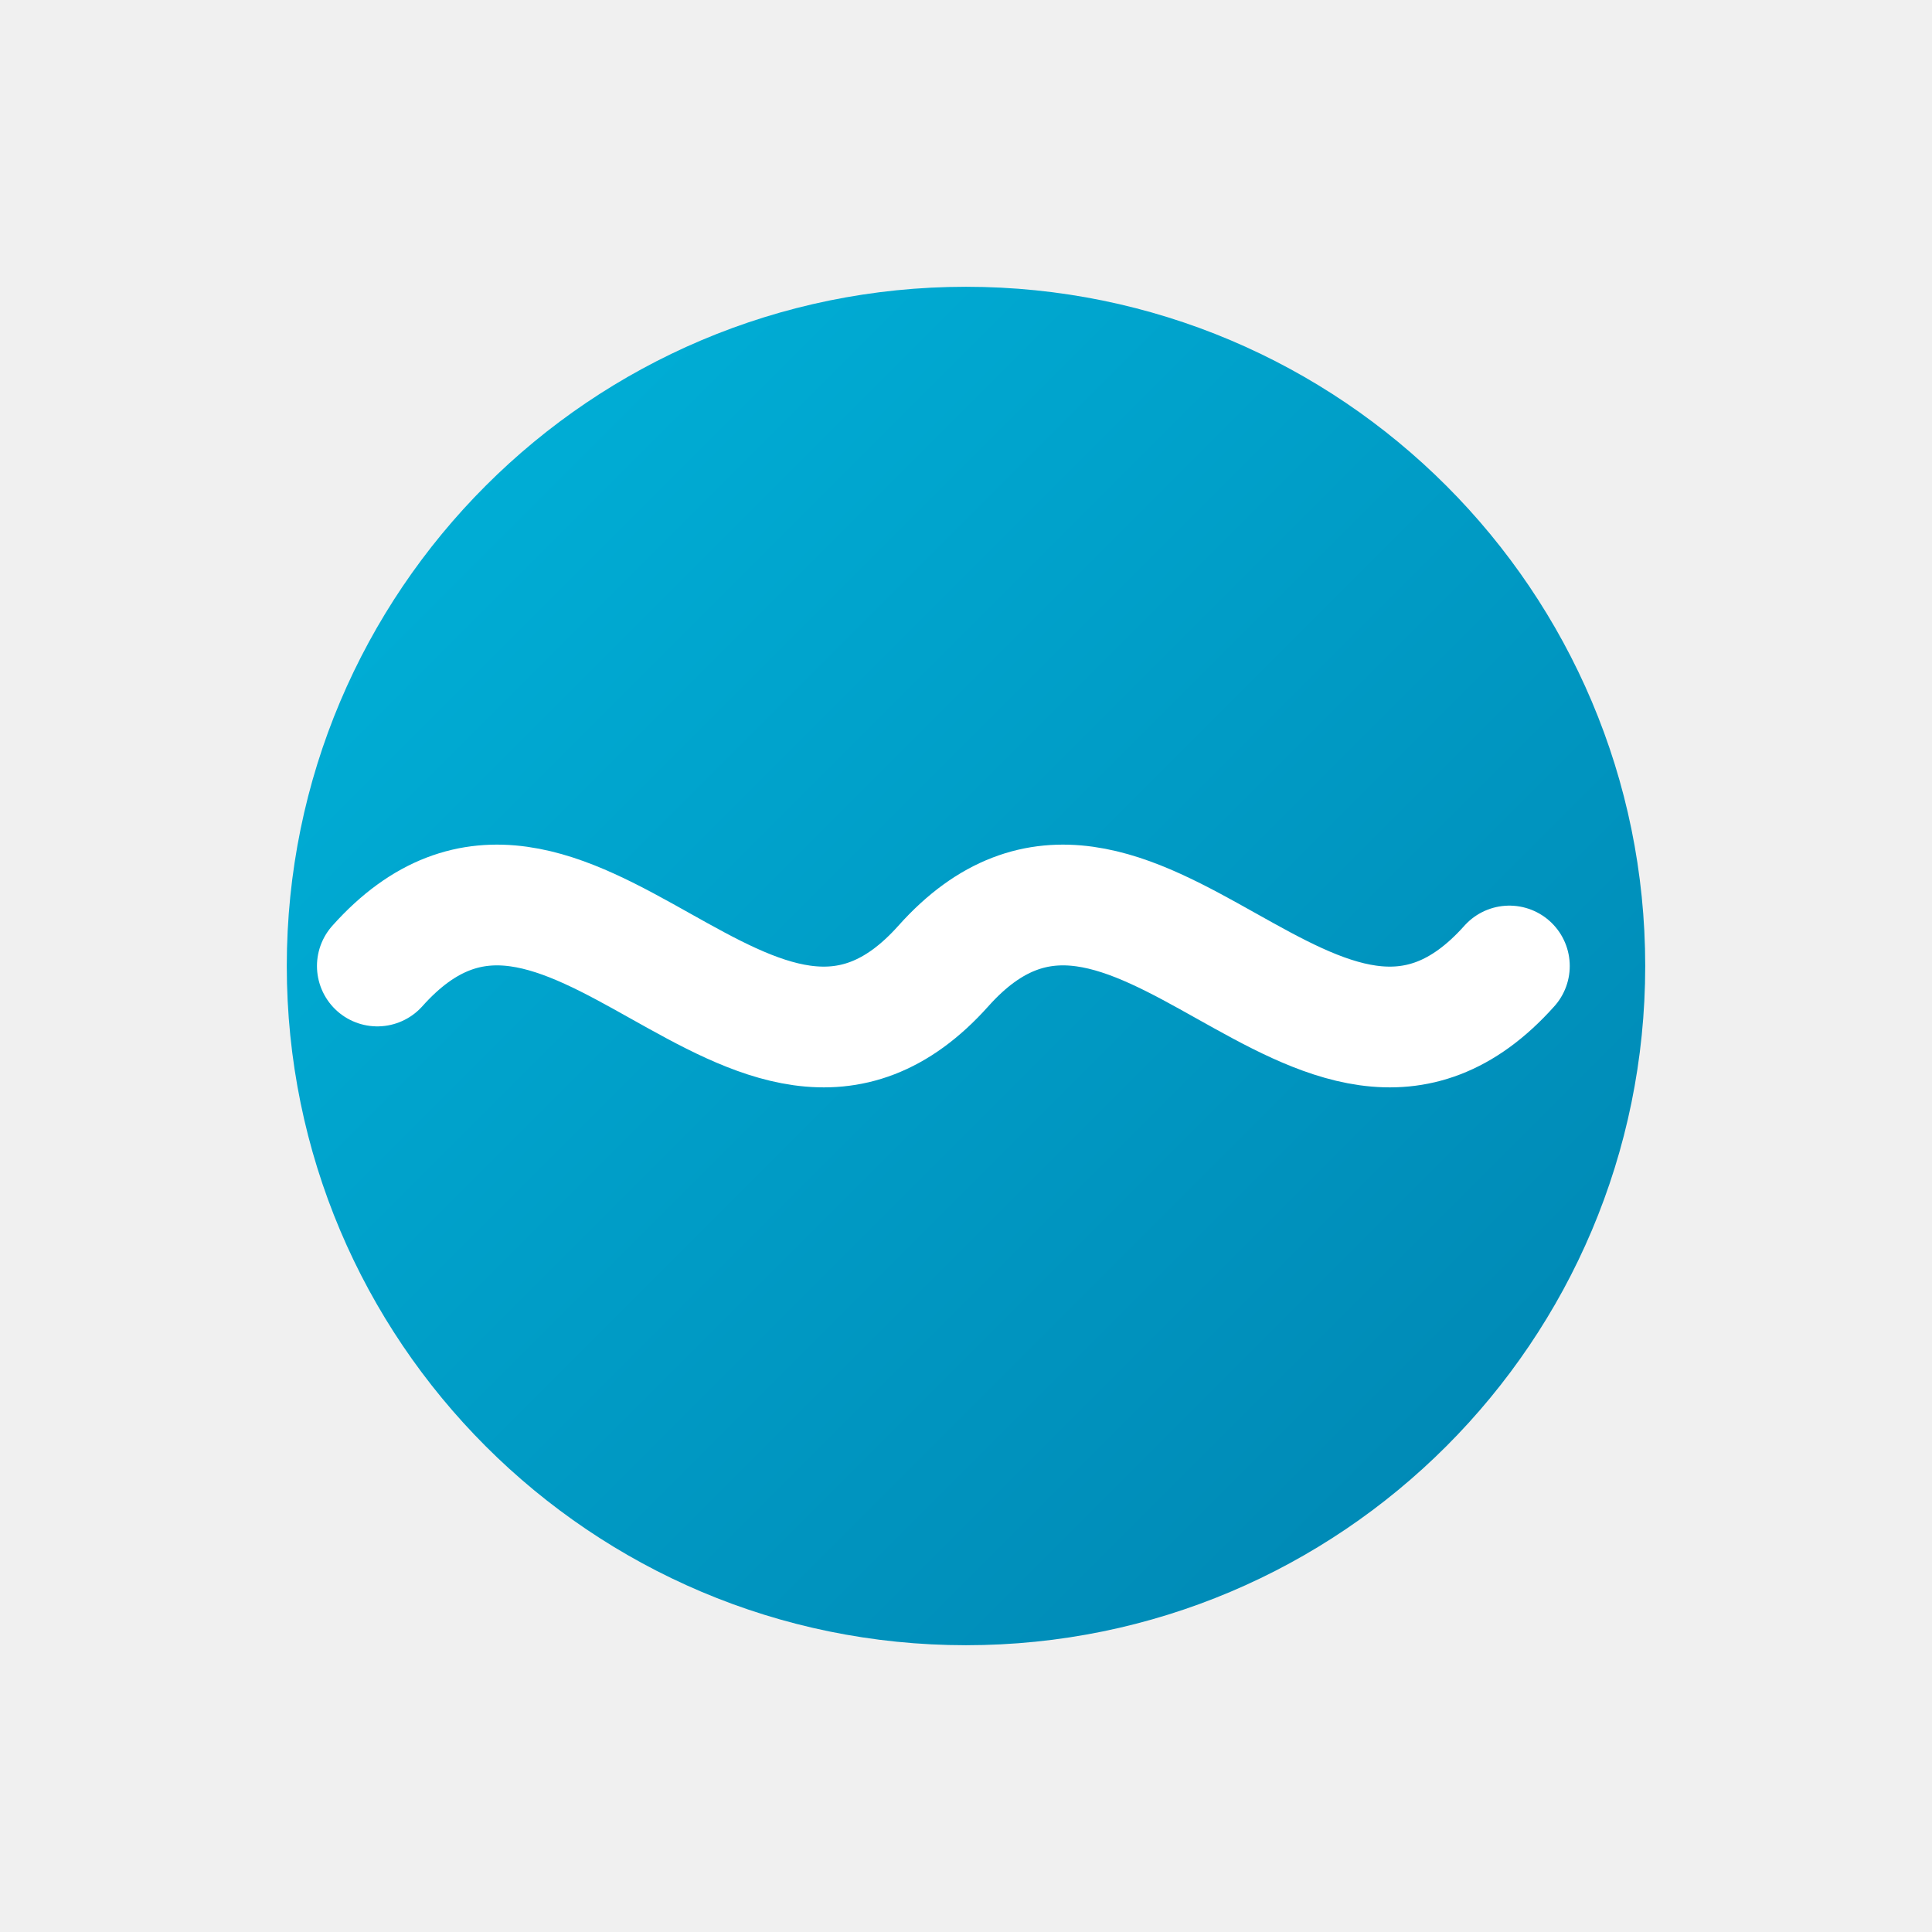
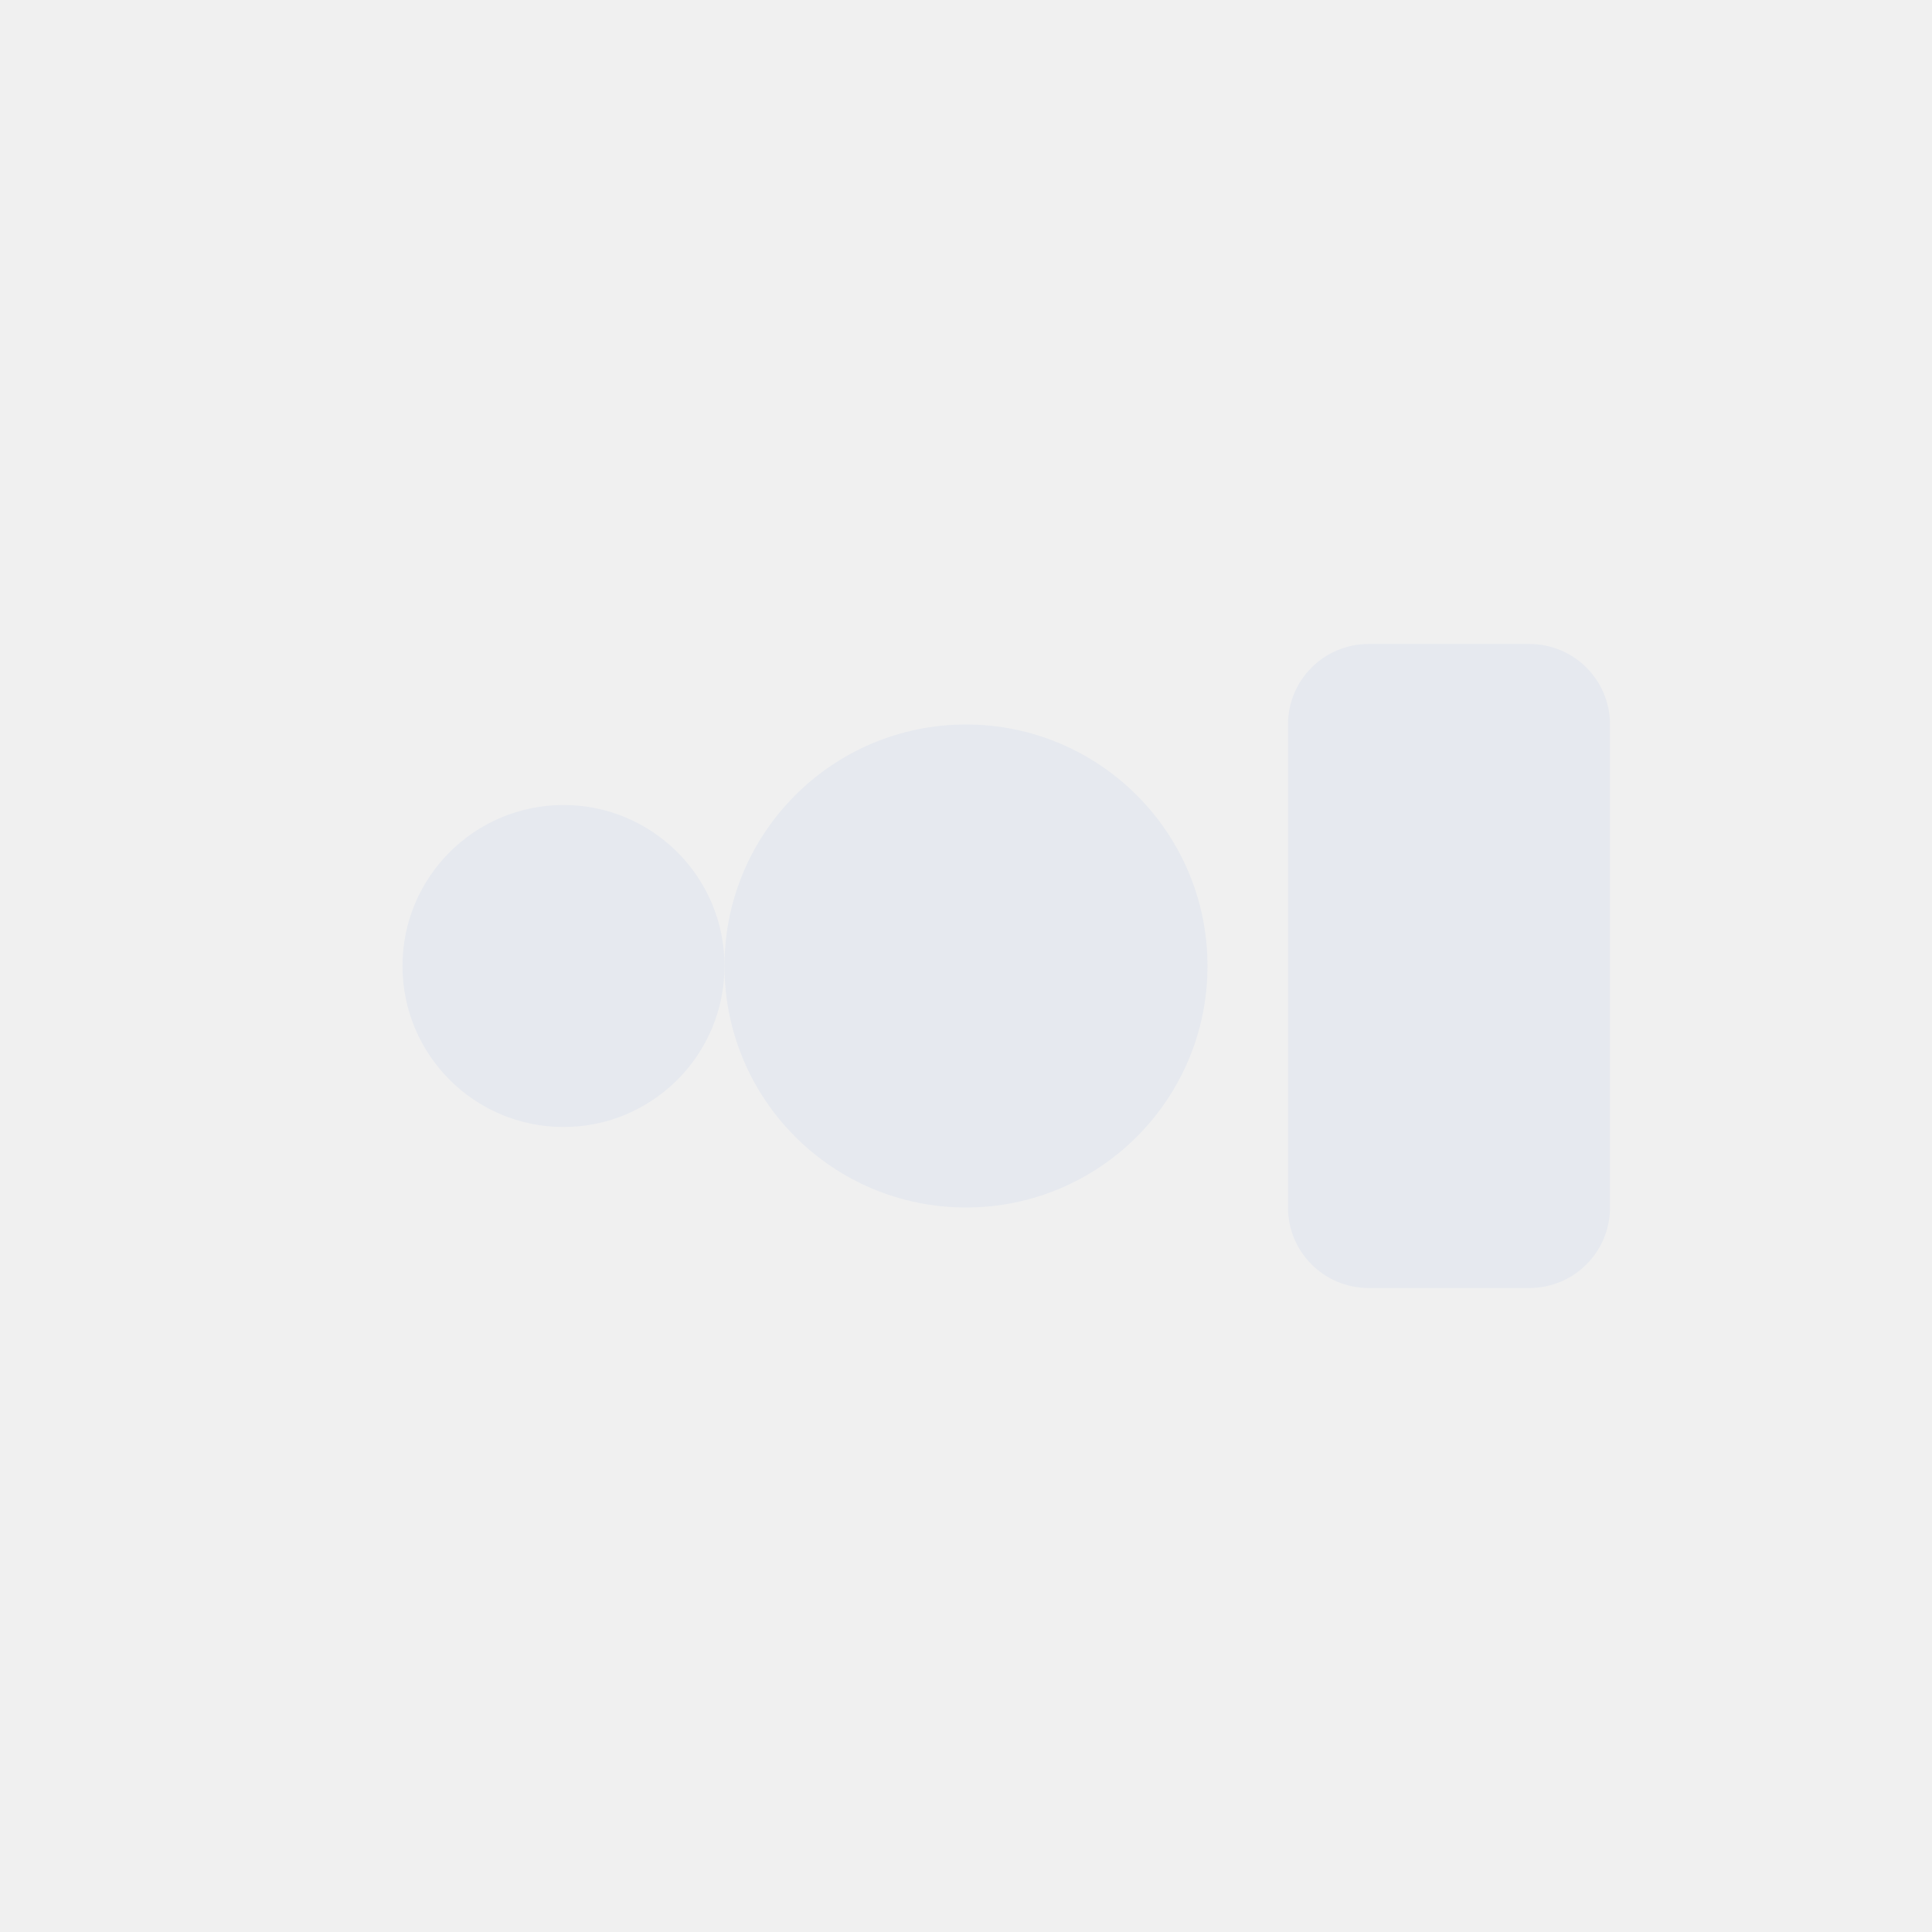
- <svg xmlns="http://www.w3.org/2000/svg" width="512" height="512" viewBox="0 0 512 512" fill="none">
-   <defs>
-     <linearGradient id="gradWave" x1="0" y1="0" x2="1" y2="1">
-       <stop offset="0%" stop-color="#00b4db" />
-       <stop offset="100%" stop-color="#0083b0" />
-     </linearGradient>
-   </defs>
-   <circle cx="256" cy="256" r="180" fill="url(#gradWave)" />
-   <path d="M100 256 C150 200 200 312 250 256 C300 200 350 312 400 256" stroke="#ffffff" stroke-width="32" fill="none" stroke-linecap="round" stroke-linejoin="round" />
+ <svg xmlns="http://www.w3.org/2000/svg" viewBox="0 0 24 24" fill="#e6e9ef" stroke="none">
+   <circle cx="7" cy="12" r="2" />
+   <circle cx="12" cy="12" r="3" />
+   <rect x="16" y="8" width="4" height="8" rx="1" />
</svg>
